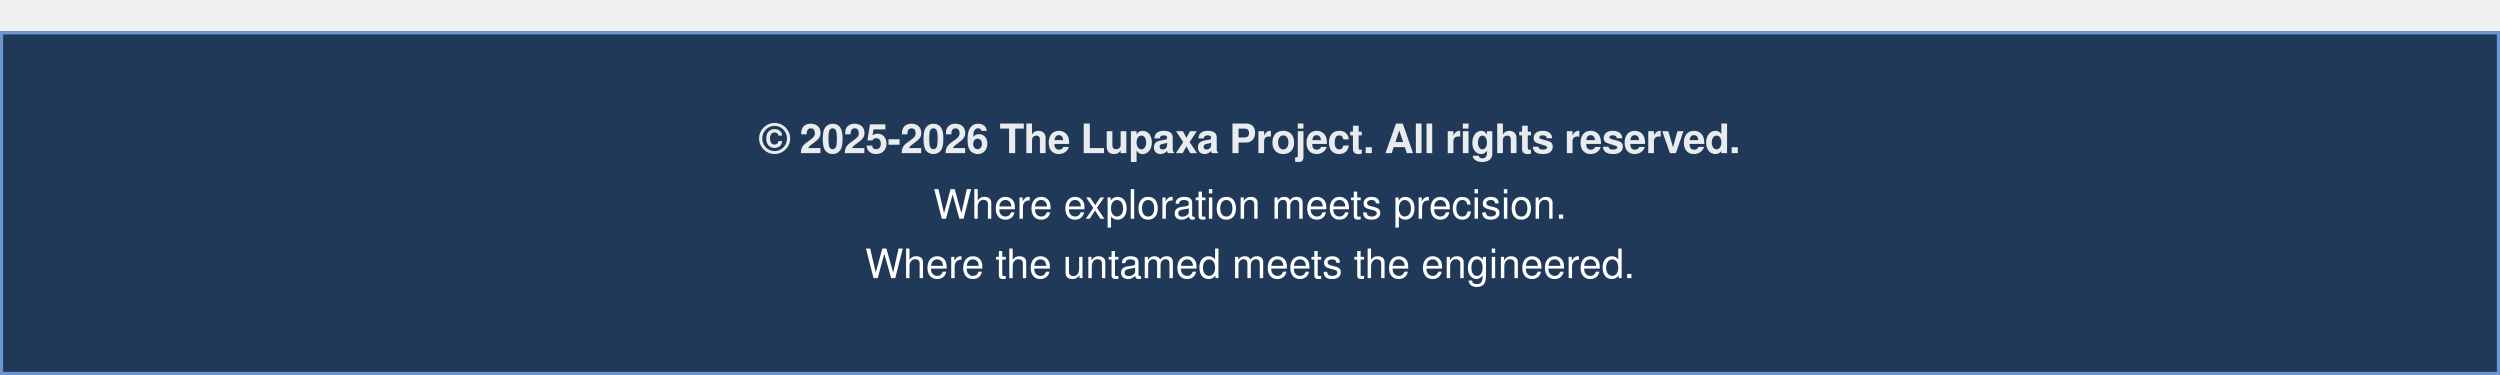
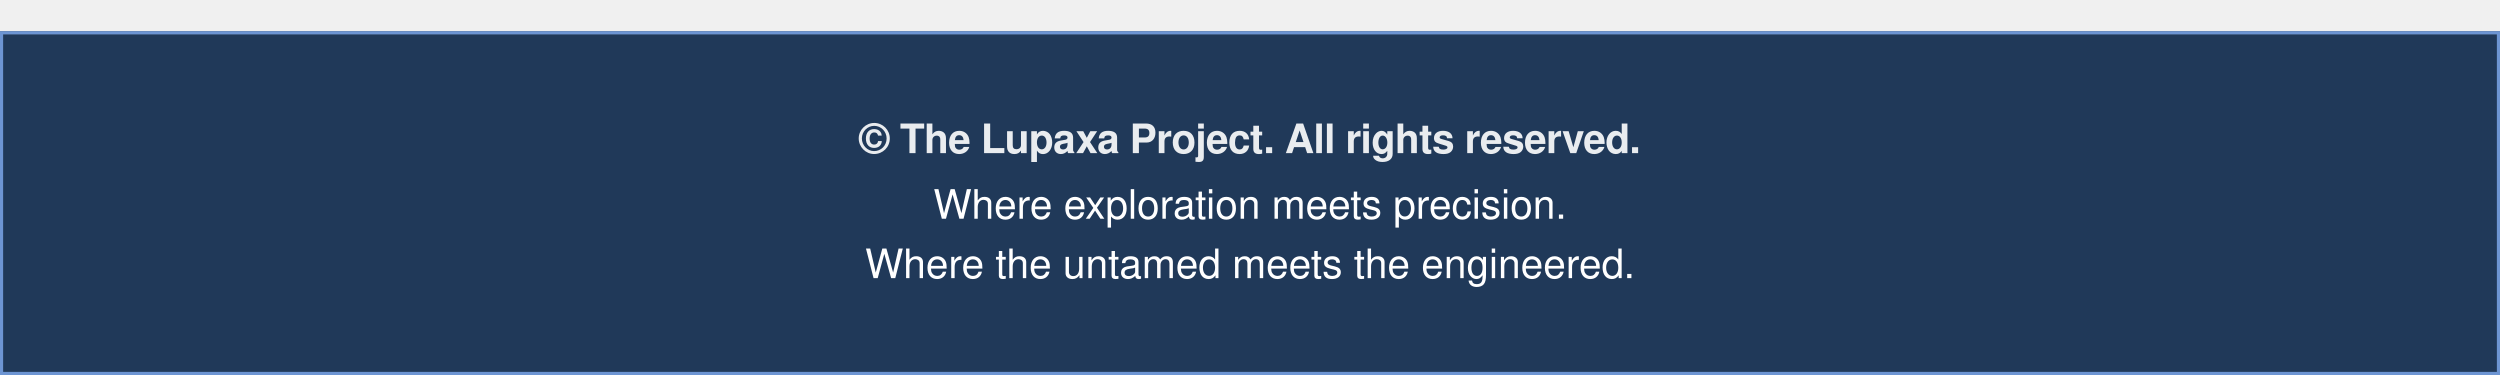
<svg xmlns="http://www.w3.org/2000/svg" width="1600" height="240" viewBox="0 0 1600 240" role="img" aria-labelledby="title desc">
  <rect x="0" y="20" width="1600" height="220" fill="#203959" />
  <rect x="0" y="20" width="1600" height="2" fill="#FFFFFF" fill-opacity="0.12" />
  <rect x="1" y="21" width="1598" height="218" fill="none" stroke="#6D95D3" stroke-width="2" />
  <text x="800" y="98" text-anchor="middle" font-family="ui-sans-serif,-apple-system,BlinkMacSystemFont,'Segoe UI',Helvetica,Arial,sans-serif" font-size="26" font-weight="600" letter-spacing="-0.4" fill="#FFFFFF" fill-opacity="0.9">
-         © 2025-2026 <tspan font-weight="700">The Lupaxa Project</tspan>. All rights reserved.
+         © <tspan font-weight="700">The Lupaxa Project</tspan>. All rights reserved.
    </text>
  <text x="800" y="140" text-anchor="middle" font-family="ui-sans-serif,-apple-system,BlinkMacSystemFont,'Segoe UI',Helvetica,Arial,sans-serif" font-size="26" font-weight="300" fill="#FFFFFF">
        Where exploration meets precision.
    </text>
  <text x="800" y="178" text-anchor="middle" font-family="ui-sans-serif,-apple-system,BlinkMacSystemFont,'Segoe UI',Helvetica,Arial,sans-serif" font-size="26" font-weight="300" fill="#FFFFFF">
        Where the untamed meets the engineered.
    </text>
</svg>
